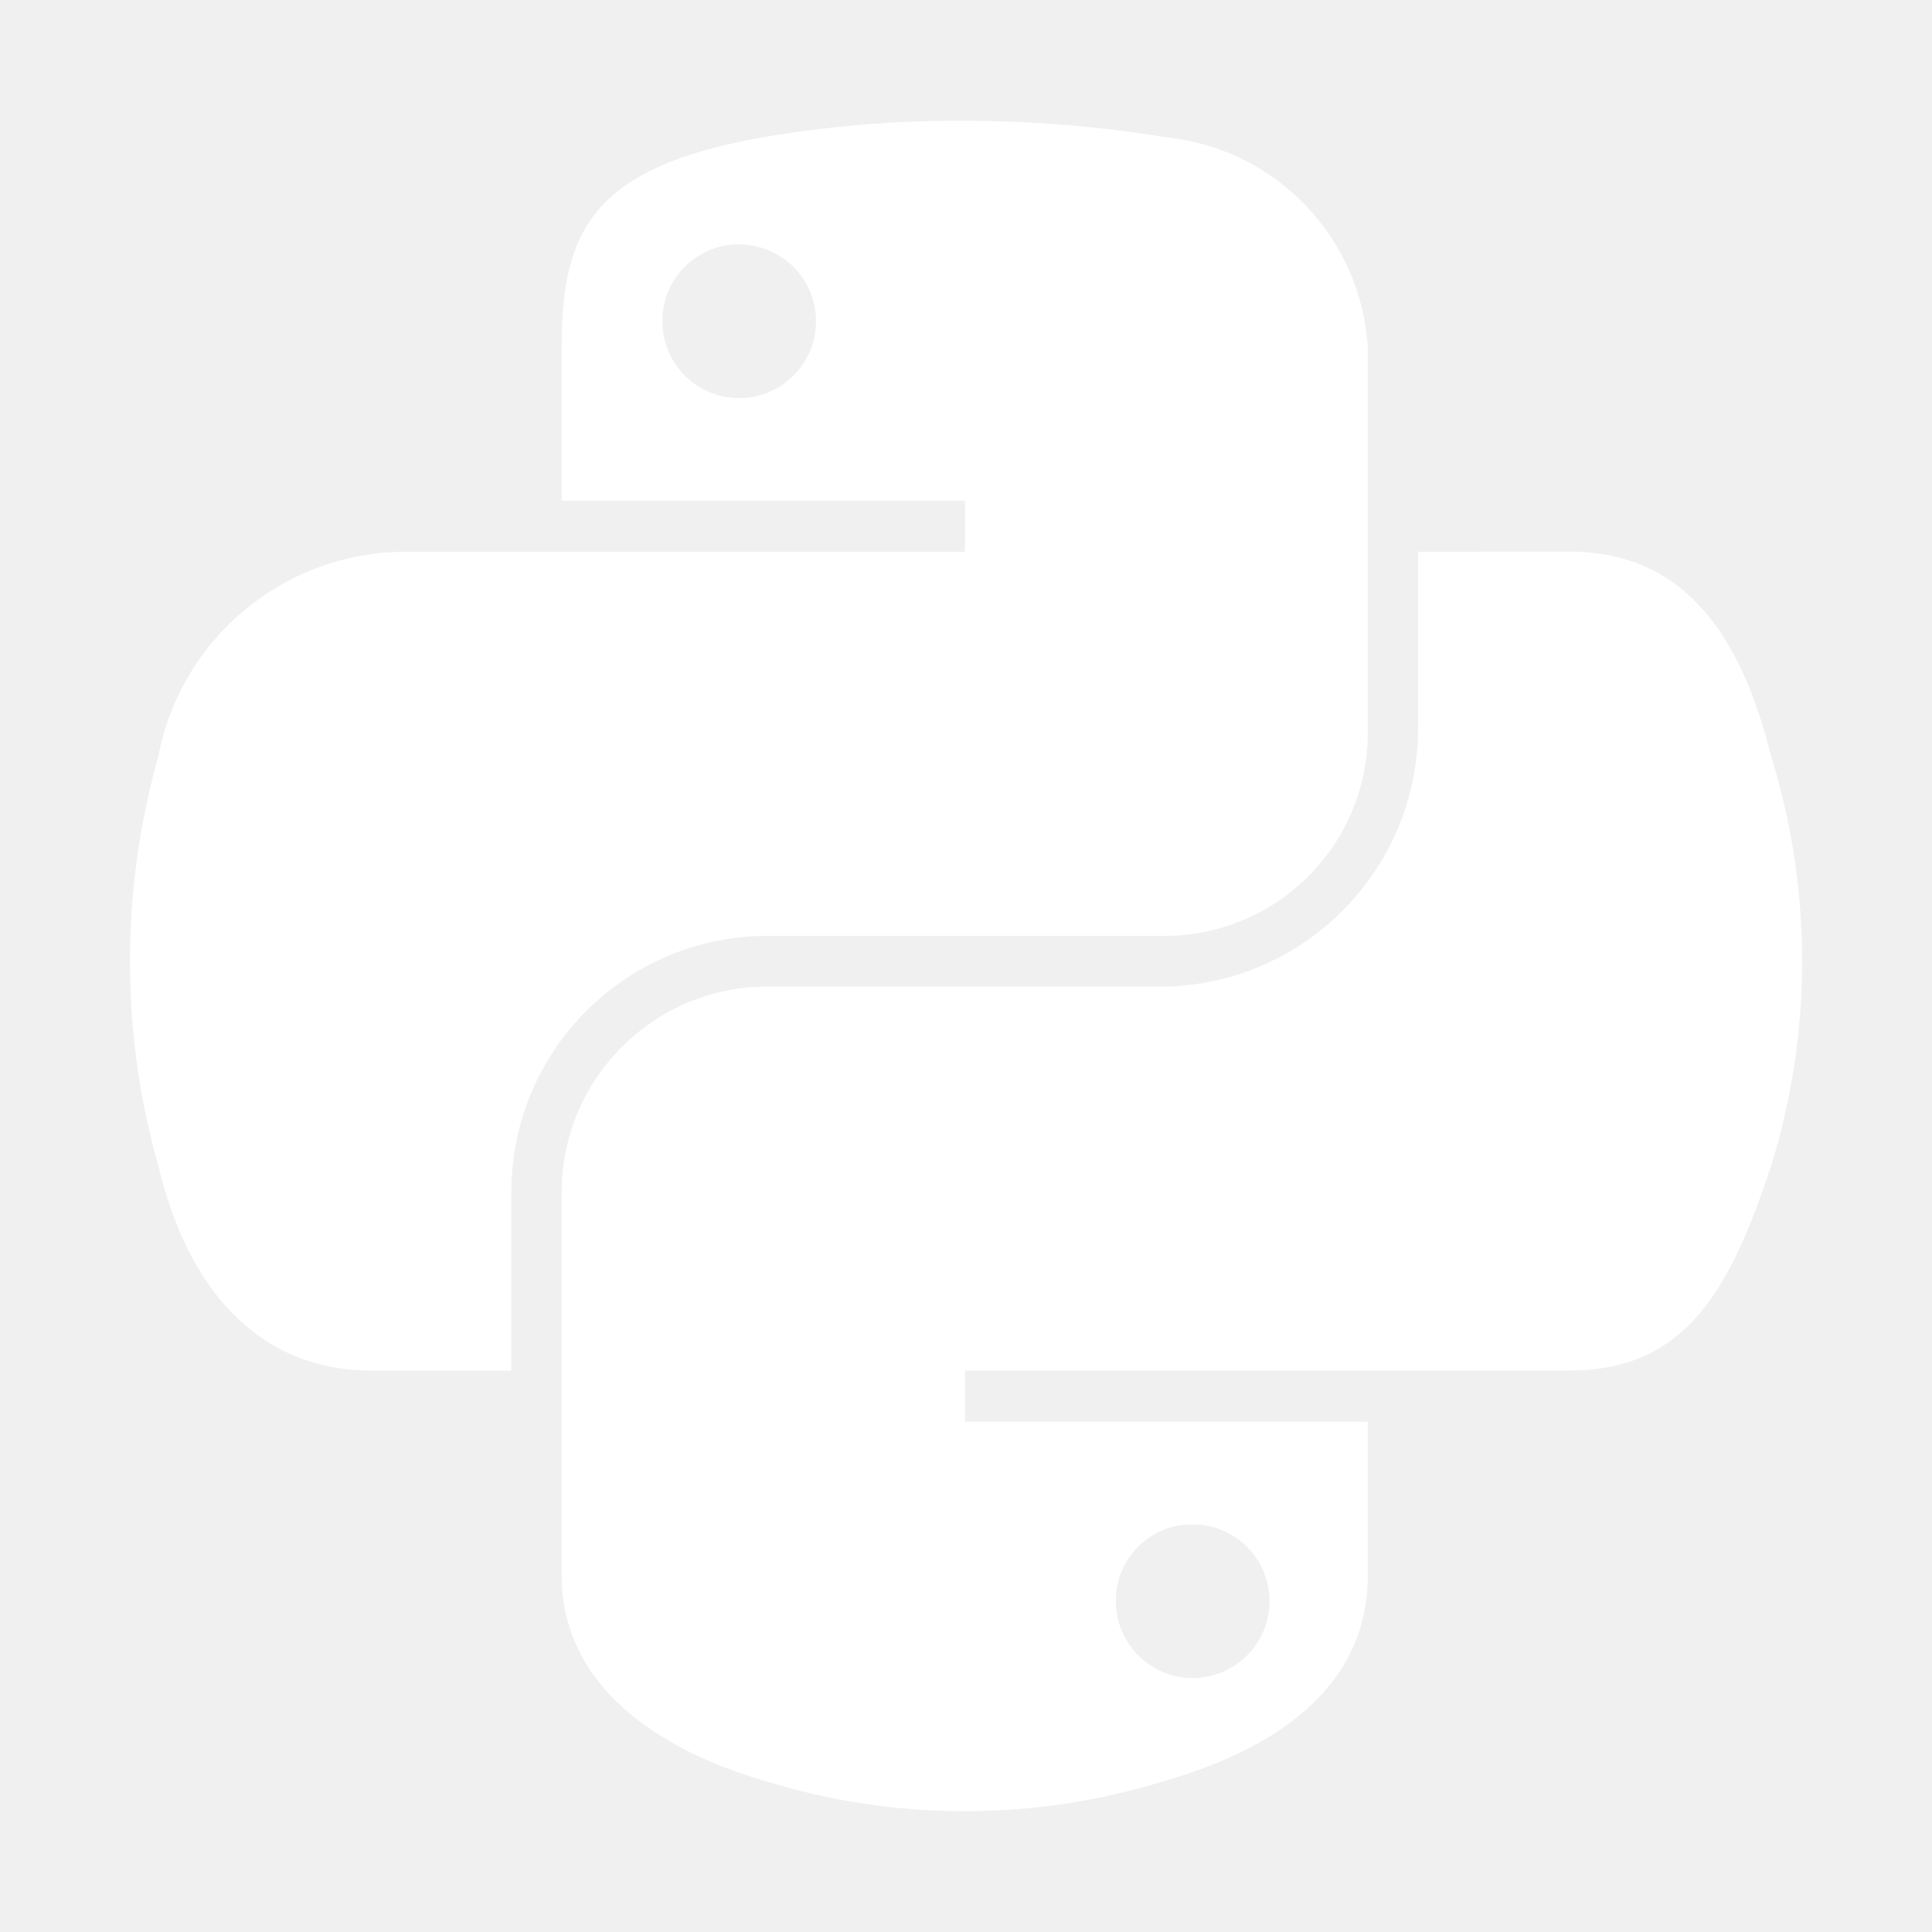
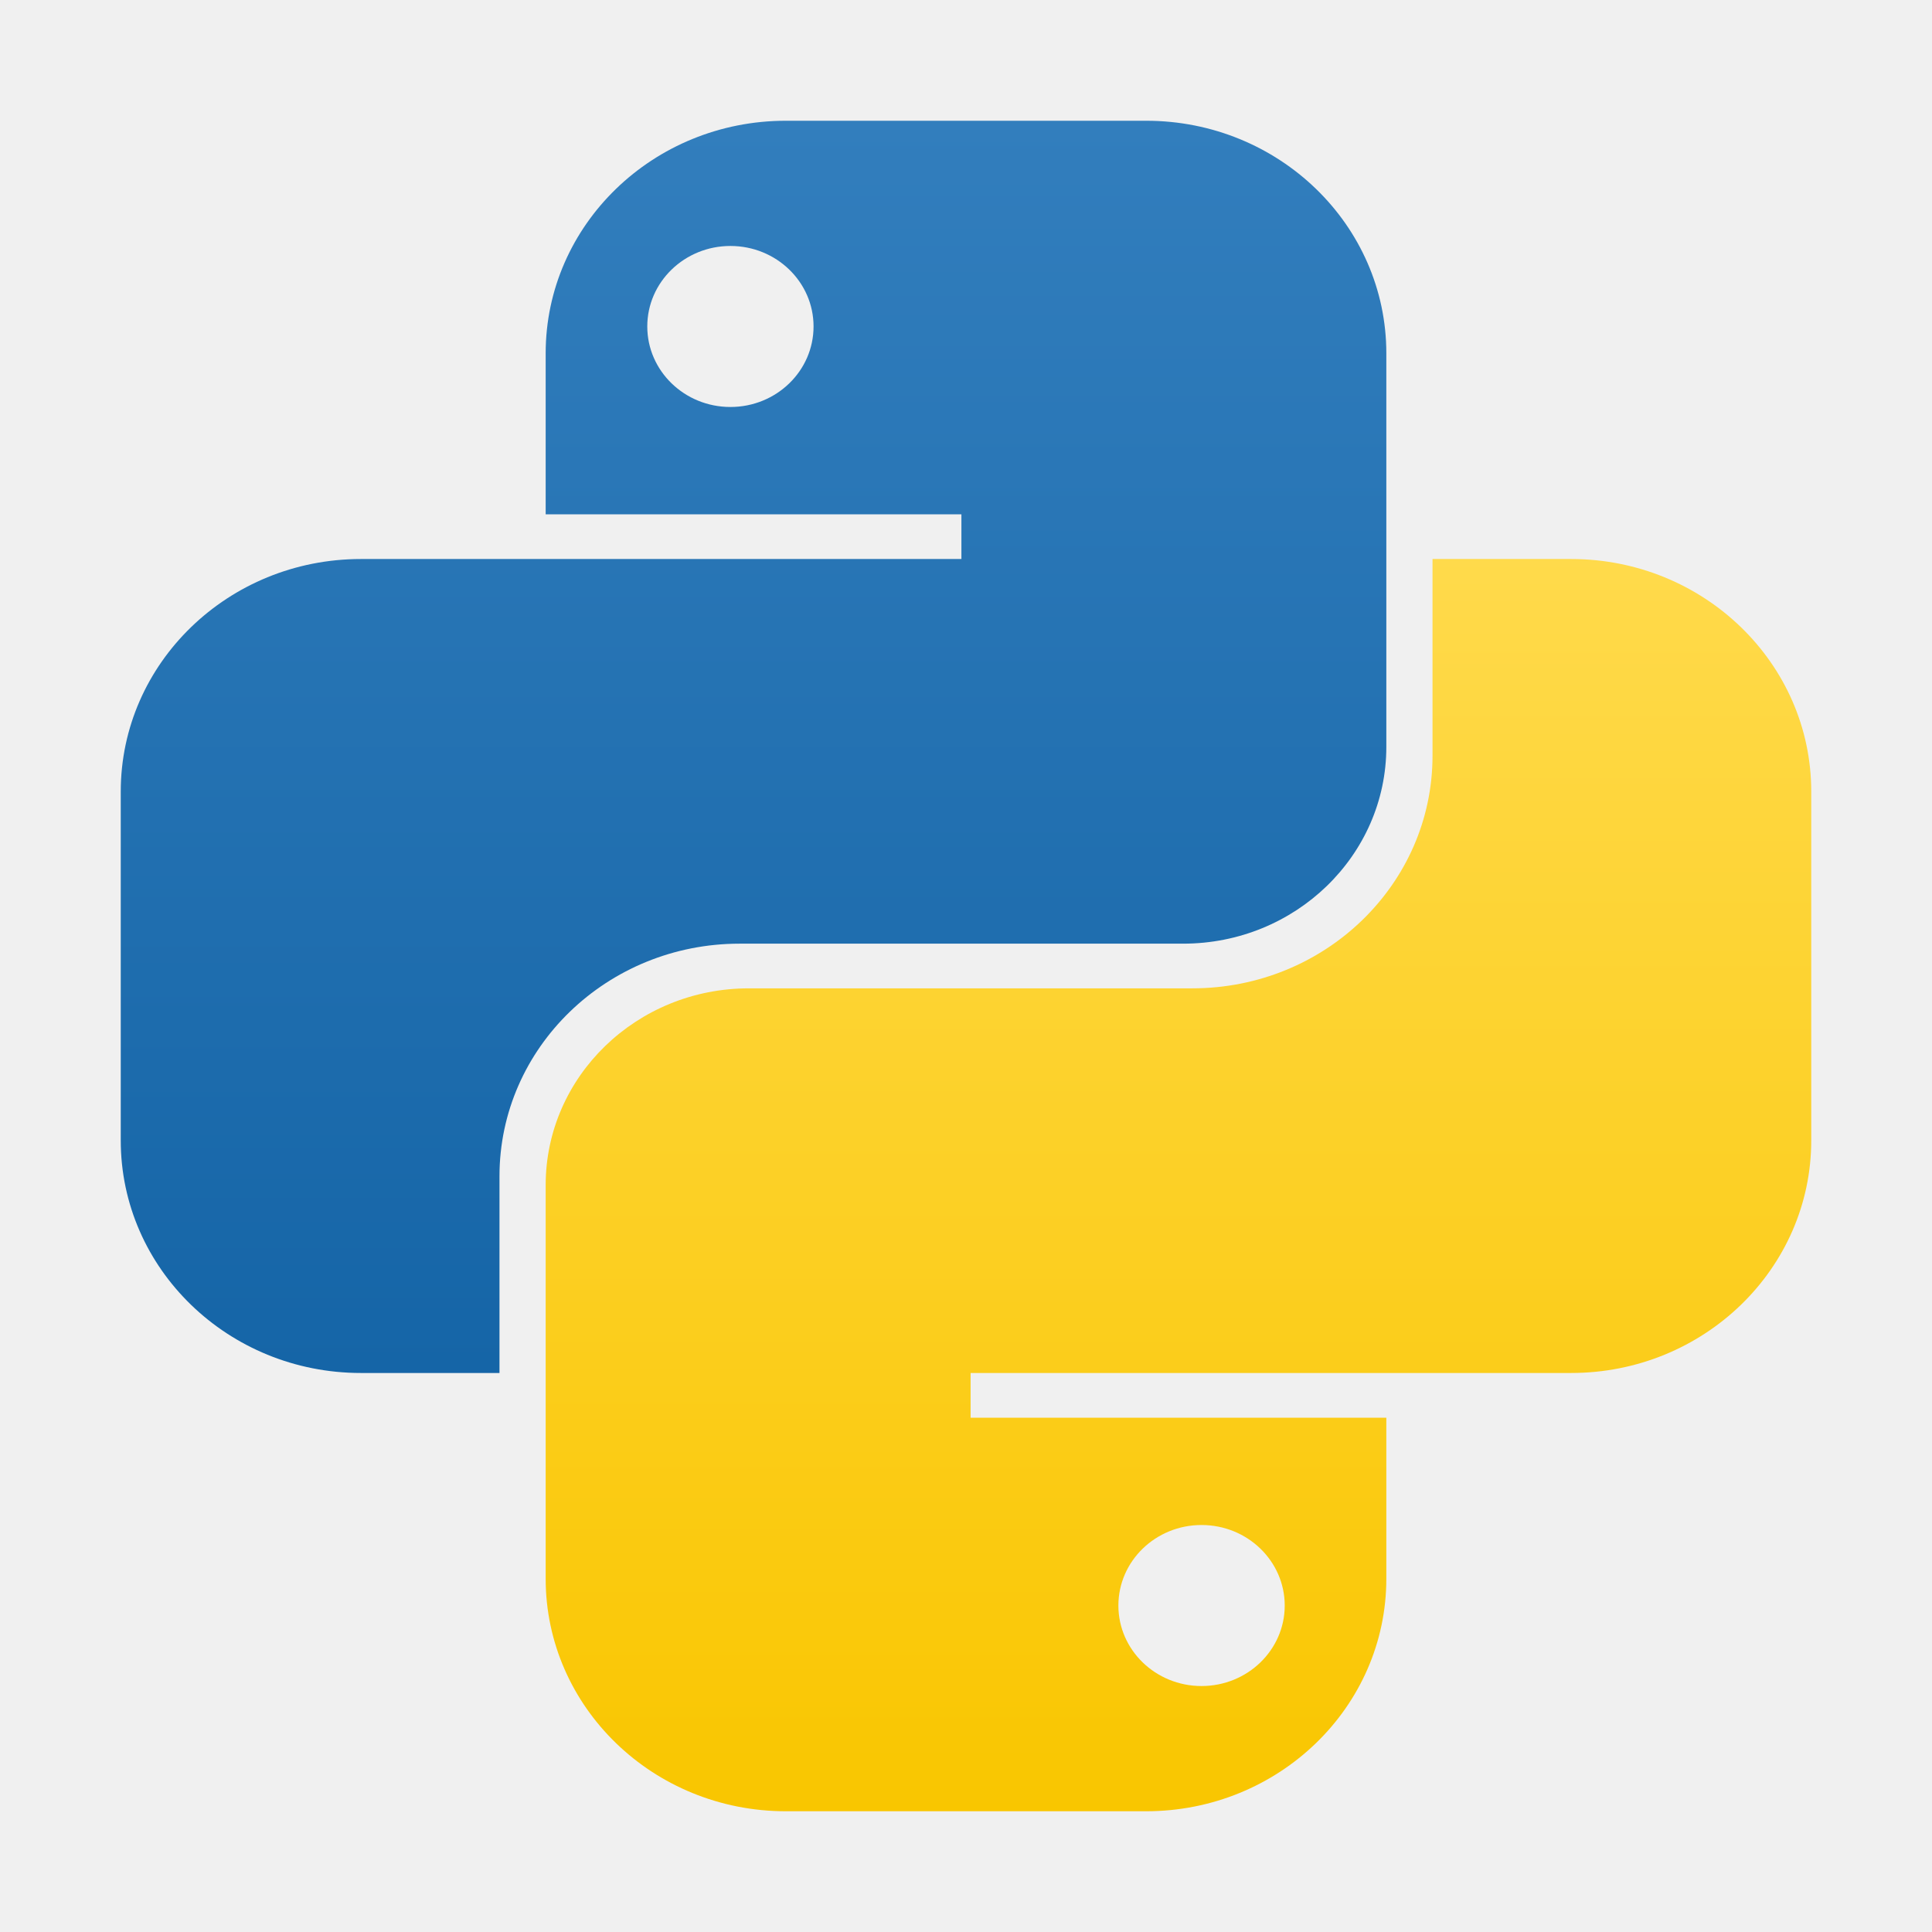
- <svg xmlns="http://www.w3.org/2000/svg" height="32" viewBox="0 0 32 32" width="32">
-   <path fill="#ffffff" d="m23.488 9.14v2.966a4.284 4.284 0 0 1 -4.173 4.235h-6.672a3.408 3.408 0 0 0 -3.34 3.394v6.361c0 1.81 1.574 2.875 3.34 3.394a11.176 11.176 0 0 0 6.672 0c1.682-.487 3.34-1.467 3.34-3.394v-2.547h-6.672v-.849h10.012c1.941 0 2.665-1.354 3.34-3.387a11.464 11.464 0 0 0 0-6.789c-.48-1.933-1.396-3.387-3.34-3.387zm-3.753 16.108a1.273 1.273 0 1 1 -1.253 1.269 1.261 1.261 0 0 1 1.253-1.269z" />
-   <path d="m19.736 25.248a1.273 1.273 0 1 1 -1.253 1.269 1.261 1.261 0 0 1 1.253-1.269z" fill="none" />
-   <path fill="#ffffff" d="m15.835 2a19.072 19.072 0 0 0 -3.192.273c-2.827.499-3.34 1.545-3.34 3.472v2.546h6.68v.849h-9.187a4.171 4.171 0 0 0 -4.173 3.387 12.486 12.486 0 0 0 0 6.789c.475 1.978 1.609 3.387 3.55 3.387h2.297v-3.052a4.245 4.245 0 0 1 4.173-4.15h6.672a3.365 3.365 0 0 0 3.34-3.394v-6.361a3.729 3.729 0 0 0 -3.34-3.472 20.838 20.838 0 0 0 -3.48-.273zm-3.612 2.048a1.273 1.273 0 1 1 -1.253 1.277 1.268 1.268 0 0 1 1.253-1.277z" />
-   <g fill="none">
-     <path d="m12.223 4.048a1.273 1.273 0 1 1 -1.253 1.277 1.268 1.268 0 0 1 1.253-1.277z" />
-     <path d="m0 0h32v32h-32z" />
-   </g>
+ <svg xmlns="http://www.w3.org/2000/svg" width="800px" height="800px" viewBox="0 0 32 32" fill="none">
+   <path fill-rule="evenodd" clip-rule="evenodd" d="M13.016 2C10.819 2 9.038 3.725 9.038 5.852V8.519H15.924V9.259H5.978C3.781 9.259 2 10.984 2 13.111L2 18.889C2 21.016 3.781 22.741 5.978 22.741H8.273V19.482C8.273 17.354 10.054 15.63 12.251 15.63H19.596C21.455 15.63 22.962 14.17 22.962 12.37V5.852C22.962 3.725 21.181 2 18.984 2H13.016ZM12.098 6.741C12.859 6.741 13.475 6.144 13.475 5.407C13.475 4.671 12.859 4.074 12.098 4.074C11.338 4.074 10.721 4.671 10.721 5.407C10.721 6.144 11.338 6.741 12.098 6.741Z" fill="url(#paint0_linear_87_8204)" />
+   <path fill-rule="evenodd" clip-rule="evenodd" d="M18.983 30C21.18 30 22.962 28.276 22.962 26.148V23.482L16.076 23.482L16.076 22.741L26.022 22.741C28.219 22.741 30 21.016 30 18.889V13.111C30 10.984 28.219 9.259 26.022 9.259L23.727 9.259V12.518C23.727 14.646 21.945 16.37 19.748 16.37L12.404 16.37C10.545 16.37 9.038 17.83 9.038 19.63L9.038 26.148C9.038 28.276 10.819 30 13.016 30H18.983ZM19.901 25.259C19.141 25.259 18.524 25.856 18.524 26.593C18.524 27.329 19.141 27.926 19.901 27.926C20.662 27.926 21.279 27.329 21.279 26.593C21.279 25.856 20.662 25.259 19.901 25.259Z" fill="url(#paint1_linear_87_8204)" />
+   <defs>
+     <linearGradient id="paint0_linear_87_8204" x1="12.481" y1="2" x2="12.481" y2="22.741" gradientUnits="userSpaceOnUse">
+       <stop stop-color="#327EBD" />
+       <stop offset="1" stop-color="#1565A7" />
+     </linearGradient>
+     <linearGradient id="paint1_linear_87_8204" x1="19.519" y1="9.259" x2="19.519" y2="30" gradientUnits="userSpaceOnUse">
+       <stop stop-color="#FFDA4B" />
+       <stop offset="1" stop-color="#F9C600" />
+     </linearGradient>
+   </defs>
</svg>
